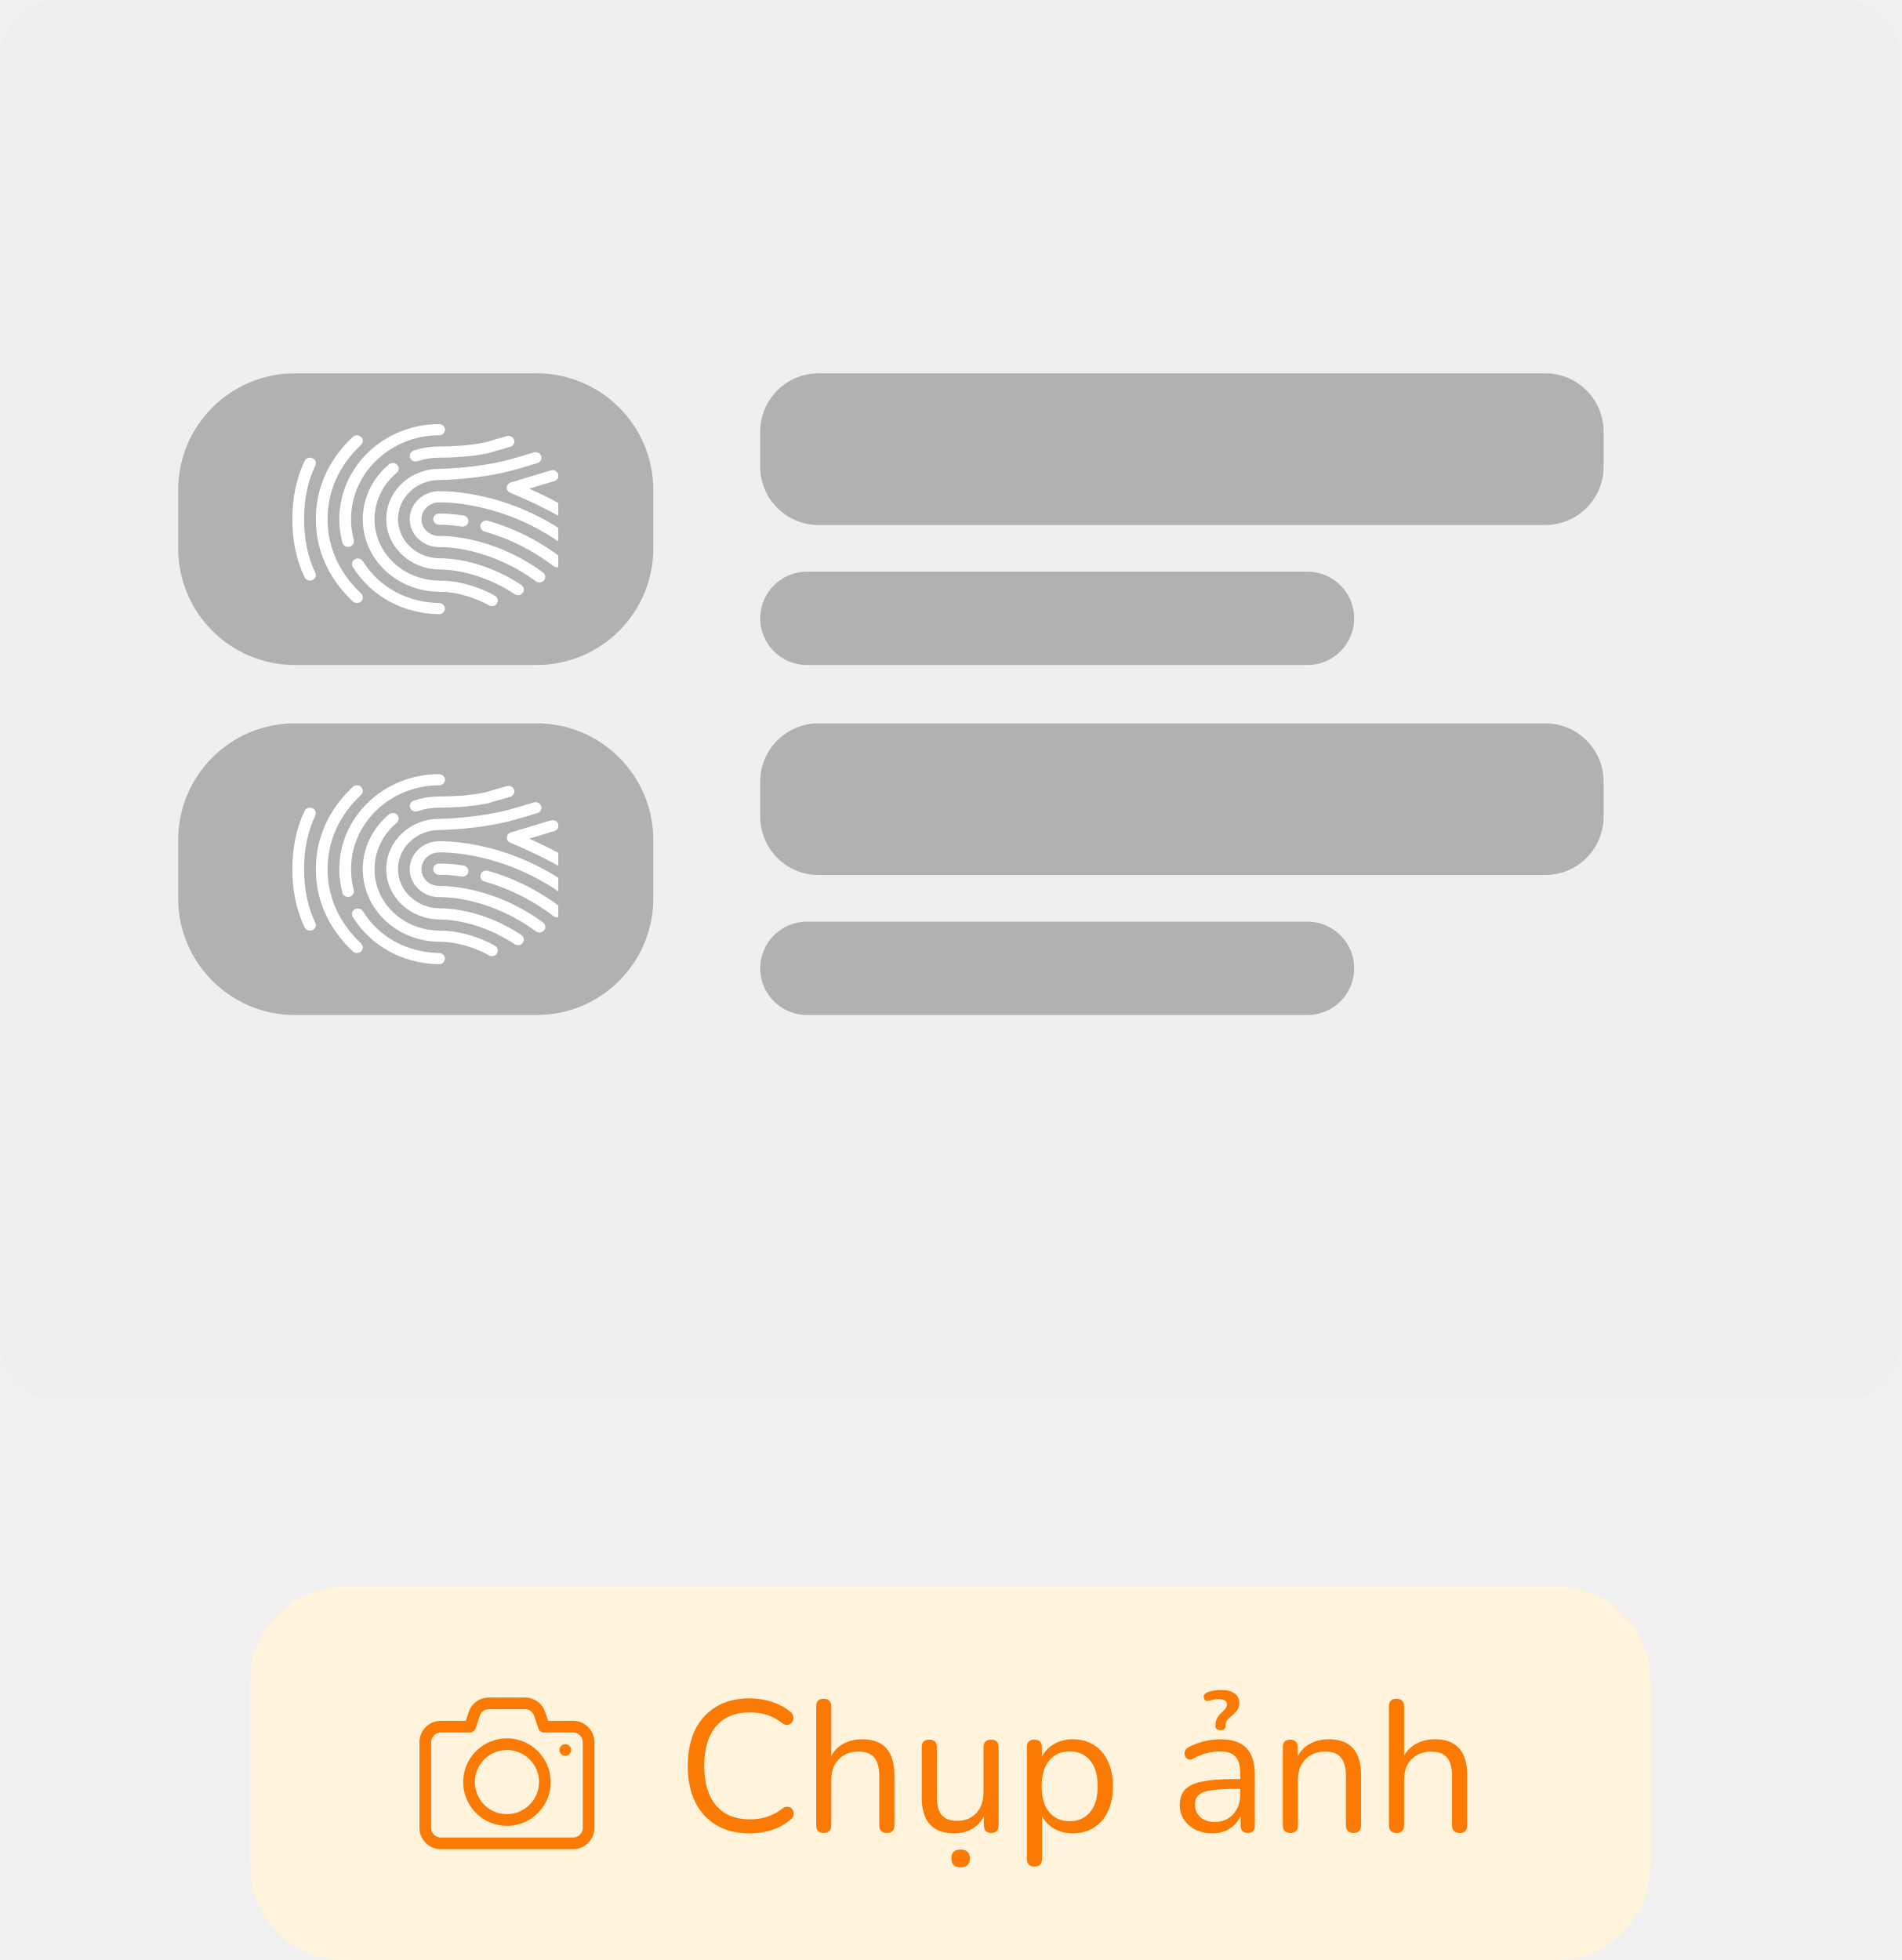
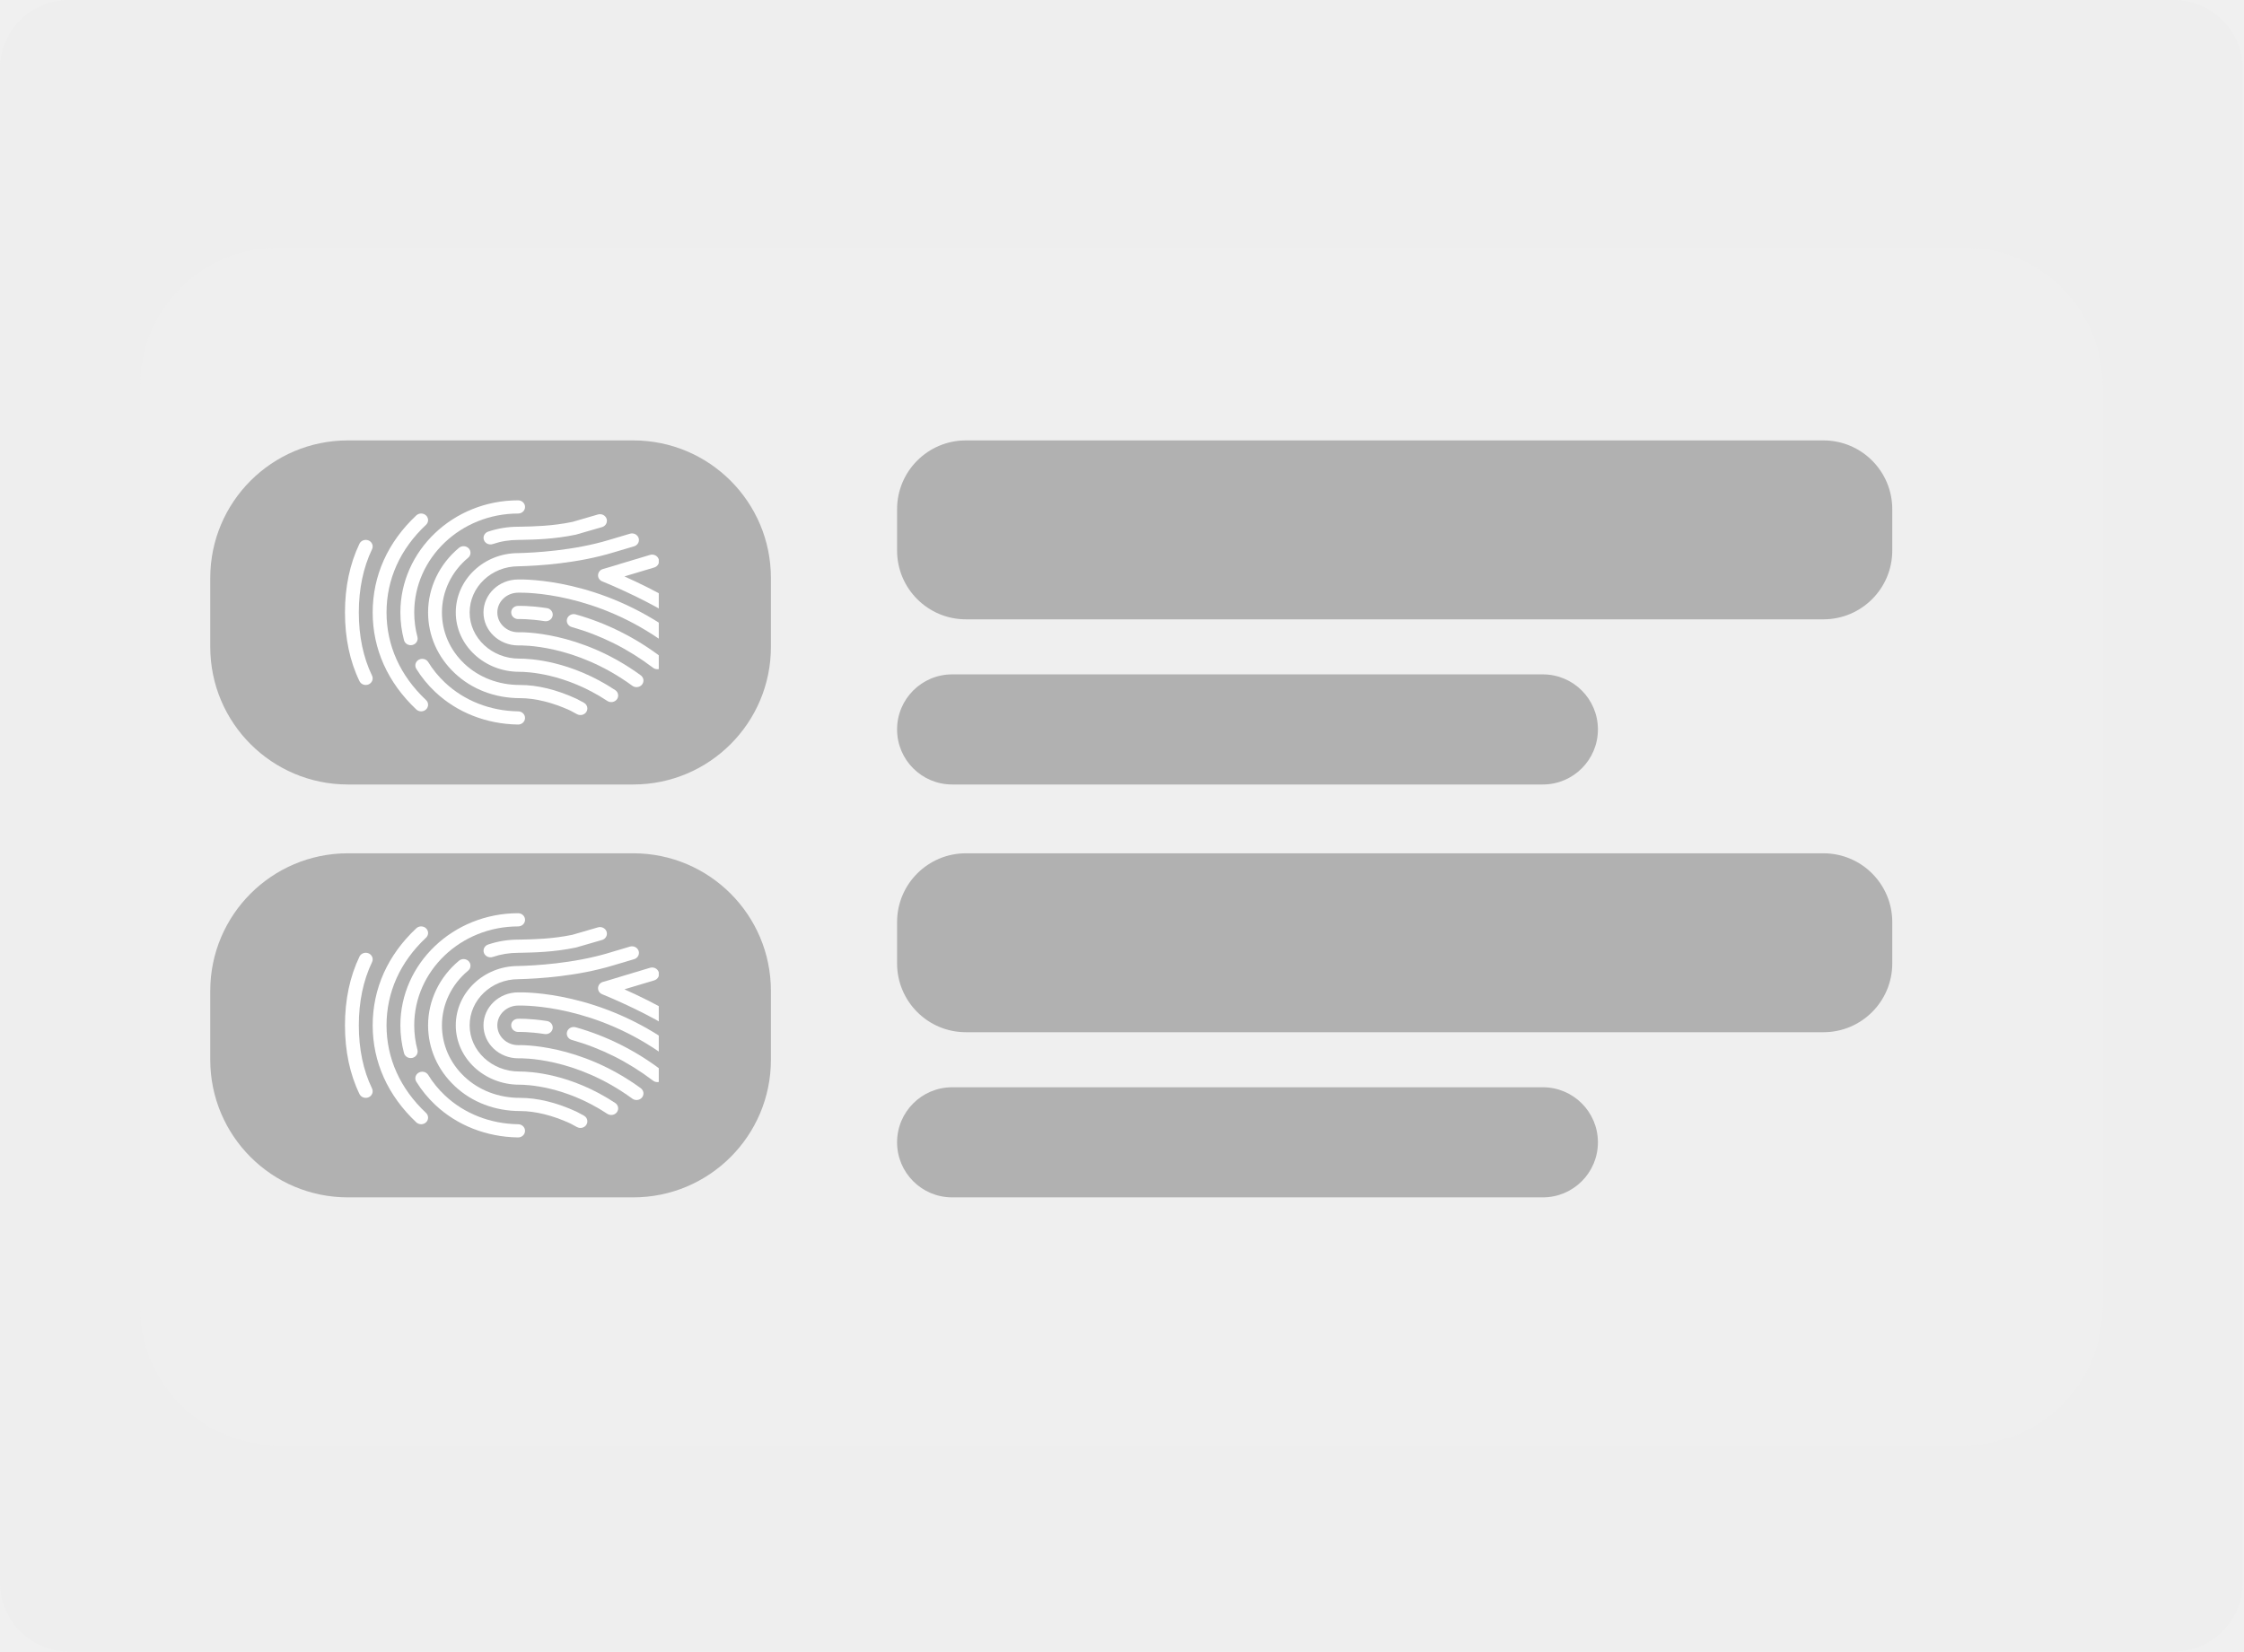
- <svg xmlns="http://www.w3.org/2000/svg" width="163" height="168" viewBox="0 0 163 168" fill="none">
+ <svg xmlns="http://www.w3.org/2000/svg" width="163" height="120" viewBox="0 0 163 120" fill="none">
  <rect width="162.905" height="120" rx="5" fill="#EEEEEE" />
  <rect x="10.182" y="18" width="142.542" height="87" rx="10" fill="#EFEFEF" />
  <rect x="65.162" y="32" width="72.289" height="13" rx="5" fill="#B1B1B1" />
  <rect x="65.162" y="62" width="72.289" height="13" rx="5" fill="#B1B1B1" />
  <rect x="65.162" y="49" width="50.908" height="8" rx="4" fill="#B1B1B1" />
  <rect x="65.162" y="79" width="50.908" height="8" rx="4" fill="#B1B1B1" />
  <rect x="15.272" y="32" width="40.726" height="25" rx="10" fill="#B1B1B1" />
-   <g clip-path="url(#clip0_5577_17868)">
+   <g clip-path="url(#clip0_5577_17869)">
    <path d="M26.11 39.508C25.412 40.968 25.058 42.647 25.058 44.499C25.058 46.365 25.412 48.045 26.111 49.491C26.226 49.731 26.525 49.836 26.778 49.726C27.029 49.615 27.14 49.332 27.024 49.091C26.387 47.77 26.064 46.225 26.064 44.499C26.064 42.785 26.387 41.24 27.025 39.906C27.056 39.842 27.07 39.774 27.07 39.708C27.07 39.526 26.961 39.351 26.776 39.271C26.523 39.161 26.224 39.268 26.11 39.508Z" fill="white" />
    <path d="M30.239 37.449C28.166 39.391 27.071 41.83 27.071 44.501C27.071 47.161 28.166 49.599 30.238 51.548C30.436 51.734 30.755 51.732 30.951 51.544C31.146 51.355 31.143 51.052 30.947 50.866C29.069 49.1 28.077 46.9 28.077 44.501C28.077 42.093 29.069 39.89 30.946 38.132C31.045 38.038 31.096 37.914 31.096 37.791C31.096 37.67 31.047 37.548 30.951 37.455C30.755 37.266 30.438 37.263 30.239 37.449Z" fill="white" />
    <path d="M29.083 44.5C29.083 45.184 29.172 45.862 29.347 46.518C29.415 46.774 29.689 46.93 29.958 46.864C30.228 46.799 30.389 46.537 30.322 46.282C30.168 45.704 30.089 45.104 30.089 44.5C30.089 40.537 33.474 37.313 37.636 37.313C37.913 37.313 38.139 37.098 38.139 36.834C38.139 36.569 37.913 36.354 37.636 36.354C32.92 36.354 29.083 40.008 29.083 44.5Z" fill="white" />
    <path d="M30.418 47.936C30.179 48.068 30.098 48.36 30.237 48.591C30.613 49.203 31.076 49.771 31.616 50.278C33.2 51.77 35.334 52.61 37.627 52.645C37.904 52.649 38.133 52.438 38.137 52.172C38.137 52.17 38.137 52.168 38.137 52.165C38.137 51.904 37.917 51.69 37.642 51.687C35.609 51.656 33.721 50.914 32.322 49.596C31.845 49.148 31.437 48.647 31.106 48.107C30.966 47.879 30.658 47.803 30.418 47.936Z" fill="white" />
    <path d="M33.342 39.804C31.914 40.991 31.095 42.702 31.095 44.5C31.095 46.172 31.783 47.739 33.032 48.913C34.274 50.084 35.953 50.728 37.785 50.728C38.868 50.726 40.166 51.048 41.413 51.624L41.916 51.894C42.158 52.023 42.464 51.942 42.601 51.711C42.645 51.636 42.666 51.556 42.666 51.476C42.666 51.308 42.574 51.145 42.41 51.058L41.88 50.775C40.45 50.113 39.033 49.766 37.759 49.77C36.219 49.77 34.792 49.225 33.739 48.233C32.683 47.238 32.102 45.914 32.102 44.5C32.102 42.979 32.795 41.53 34.004 40.527C34.213 40.354 34.234 40.05 34.052 39.85C33.869 39.651 33.551 39.631 33.342 39.804Z" fill="white" />
    <path d="M43.436 37.381L41.579 37.921C40.123 38.225 38.734 38.251 37.903 38.267L37.636 38.272C36.891 38.272 36.158 38.392 35.459 38.628C35.197 38.716 35.06 38.987 35.153 39.239C35.246 39.488 35.532 39.619 35.795 39.531C36.386 39.331 37.005 39.23 37.649 39.23L37.923 39.225C38.79 39.208 40.242 39.181 41.833 38.847L43.729 38.299C43.946 38.237 44.085 38.046 44.085 37.84C44.085 37.794 44.078 37.747 44.064 37.7C43.982 37.447 43.702 37.304 43.436 37.381Z" fill="white" />
    <path d="M45.759 38.779L44.26 39.225C41.669 40.015 38.755 40.163 37.635 40.189C35.138 40.189 33.107 42.123 33.107 44.501C33.107 46.879 35.17 48.813 37.722 48.813C38.252 48.811 41.048 48.904 44.112 50.928C44.341 51.079 44.655 51.025 44.813 50.808C44.971 50.591 44.914 50.291 44.687 50.141C41.458 48.008 38.537 47.852 37.706 47.854C35.725 47.854 34.114 46.35 34.114 44.501C34.114 42.652 35.694 41.147 37.648 41.147C39.109 41.112 41.95 40.935 44.565 40.138L46.057 39.695C46.273 39.631 46.411 39.442 46.411 39.237C46.411 39.19 46.404 39.142 46.389 39.094C46.305 38.841 46.023 38.7 45.759 38.779Z" fill="white" />
    <path d="M37.635 42.105C36.248 42.105 35.119 43.18 35.119 44.501C35.119 45.821 36.248 46.897 37.654 46.897C37.82 46.891 41.772 46.784 45.931 49.828C46.151 49.989 46.467 49.95 46.636 49.74C46.806 49.529 46.763 49.229 46.543 49.068C42.1 45.816 37.797 45.933 37.635 45.939C36.803 45.939 36.125 45.294 36.125 44.502C36.125 43.709 36.803 43.064 37.646 43.063C38.209 43.05 43.292 43.047 48.396 46.788C48.616 46.949 48.932 46.911 49.101 46.701C49.171 46.613 49.206 46.51 49.206 46.409C49.206 46.265 49.138 46.123 49.01 46.029C43.624 42.08 38.221 42.092 37.635 42.105Z" fill="white" />
    <path d="M37.614 44.024C37.337 44.036 37.117 44.243 37.134 44.523C37.146 44.787 37.381 44.992 37.658 44.981C37.666 44.981 38.402 44.955 39.566 45.133C39.841 45.174 40.099 44.996 40.144 44.735C40.148 44.709 40.15 44.683 40.15 44.658C40.15 44.428 39.974 44.223 39.727 44.186C38.45 43.99 37.647 44.022 37.614 44.024Z" fill="white" />
    <path d="M41.192 44.964C41.113 45.219 41.266 45.485 41.532 45.56C43.656 46.159 45.642 47.156 47.437 48.521C47.654 48.685 47.97 48.652 48.144 48.445C48.218 48.357 48.254 48.252 48.254 48.146C48.254 48.005 48.189 47.866 48.065 47.771C46.169 46.329 44.067 45.276 41.818 44.641C41.552 44.566 41.271 44.71 41.192 44.964Z" fill="white" />
    <path d="M47.218 40.319L45.291 40.897C44.569 41.127 43.805 41.342 43.802 41.343C43.598 41.4 43.454 41.573 43.442 41.775C43.427 41.982 43.551 42.165 43.748 42.244C43.774 42.254 46.409 43.322 48.431 44.546C48.666 44.687 48.977 44.621 49.126 44.398C49.179 44.319 49.204 44.229 49.204 44.141C49.204 43.982 49.122 43.828 48.971 43.737C47.746 42.996 46.339 42.323 45.359 41.884C45.44 41.859 45.522 41.834 45.602 41.808L47.52 41.234C47.784 41.154 47.933 40.888 47.849 40.633C47.765 40.381 47.483 40.24 47.218 40.319Z" fill="white" />
  </g>
  <rect x="15.272" y="62" width="40.726" height="25" rx="10" fill="#B1B1B1" />
-   <g clip-path="url(#clip1_5577_17868)">
+   <g clip-path="url(#clip1_5577_17869)">
    <path d="M26.11 69.508C25.412 70.968 25.058 72.647 25.058 74.499C25.058 76.365 25.412 78.045 26.111 79.491C26.226 79.731 26.525 79.836 26.778 79.726C27.029 79.615 27.14 79.332 27.024 79.091C26.387 77.77 26.064 76.225 26.064 74.499C26.064 72.785 26.387 71.24 27.025 69.906C27.056 69.842 27.07 69.774 27.07 69.708C27.07 69.525 26.961 69.351 26.776 69.271C26.523 69.161 26.224 69.268 26.11 69.508Z" fill="white" />
    <path d="M30.239 67.449C28.166 69.391 27.071 71.83 27.071 74.501C27.071 77.162 28.166 79.599 30.238 81.548C30.436 81.734 30.755 81.732 30.951 81.544C31.146 81.355 31.143 81.052 30.947 80.866C29.069 79.1 28.077 76.9 28.077 74.501C28.077 72.093 29.069 69.89 30.946 68.132C31.045 68.038 31.096 67.915 31.096 67.791C31.096 67.67 31.047 67.549 30.951 67.454C30.755 67.266 30.438 67.263 30.239 67.449Z" fill="white" />
    <path d="M29.083 74.5C29.083 75.184 29.172 75.862 29.347 76.518C29.415 76.774 29.689 76.93 29.958 76.865C30.228 76.799 30.389 76.537 30.322 76.282C30.168 75.704 30.089 75.104 30.089 74.5C30.089 70.537 33.474 67.313 37.636 67.313C37.913 67.313 38.139 67.098 38.139 66.834C38.139 66.569 37.913 66.354 37.636 66.354C32.92 66.354 29.083 70.008 29.083 74.5Z" fill="white" />
    <path d="M30.418 77.936C30.179 78.068 30.098 78.36 30.237 78.591C30.613 79.203 31.076 79.771 31.616 80.278C33.2 81.77 35.334 82.61 37.627 82.645C37.904 82.649 38.133 82.438 38.137 82.172C38.137 82.171 38.137 82.168 38.137 82.165C38.137 81.904 37.917 81.69 37.642 81.687C35.609 81.656 33.721 80.914 32.322 79.597C31.845 79.148 31.437 78.647 31.106 78.107C30.966 77.879 30.658 77.802 30.418 77.936Z" fill="white" />
    <path d="M33.342 69.804C31.914 70.991 31.095 72.702 31.095 74.5C31.095 76.172 31.783 77.739 33.032 78.913C34.274 80.085 35.953 80.728 37.785 80.728C38.868 80.726 40.166 81.048 41.413 81.624L41.916 81.894C42.158 82.023 42.464 81.942 42.601 81.711C42.645 81.636 42.666 81.555 42.666 81.476C42.666 81.308 42.574 81.145 42.41 81.058L41.88 80.775C40.45 80.113 39.033 79.766 37.759 79.77C36.219 79.77 34.792 79.225 33.739 78.233C32.683 77.238 32.102 75.914 32.102 74.5C32.102 72.979 32.795 71.53 34.004 70.527C34.213 70.354 34.234 70.05 34.052 69.85C33.869 69.651 33.551 69.631 33.342 69.804Z" fill="white" />
    <path d="M43.436 67.381L41.579 67.921C40.123 68.225 38.734 68.251 37.903 68.267L37.636 68.272C36.891 68.272 36.158 68.392 35.459 68.628C35.197 68.716 35.06 68.987 35.153 69.239C35.246 69.488 35.532 69.619 35.795 69.531C36.386 69.331 37.005 69.231 37.649 69.231L37.923 69.225C38.79 69.207 40.242 69.181 41.833 68.847L43.729 68.299C43.946 68.237 44.085 68.046 44.085 67.84C44.085 67.794 44.078 67.747 44.064 67.7C43.982 67.447 43.702 67.304 43.436 67.381Z" fill="white" />
    <path d="M45.759 68.779L44.26 69.225C41.669 70.015 38.755 70.163 37.635 70.189C35.138 70.189 33.107 72.124 33.107 74.501C33.107 76.879 35.17 78.813 37.722 78.813C38.252 78.811 41.048 78.904 44.112 80.928C44.341 81.079 44.655 81.025 44.813 80.808C44.971 80.591 44.914 80.291 44.687 80.141C41.458 78.008 38.537 77.852 37.706 77.854C35.725 77.854 34.114 76.35 34.114 74.501C34.114 72.652 35.694 71.147 37.648 71.147C39.109 71.112 41.95 70.935 44.565 70.138L46.057 69.695C46.273 69.631 46.411 69.442 46.411 69.237C46.411 69.19 46.404 69.142 46.389 69.094C46.305 68.841 46.023 68.7 45.759 68.779Z" fill="white" />
    <path d="M37.635 72.105C36.248 72.105 35.119 73.18 35.119 74.501C35.119 75.821 36.248 76.897 37.654 76.897C37.82 76.891 41.772 76.784 45.931 79.828C46.151 79.989 46.467 79.95 46.636 79.74C46.806 79.529 46.763 79.229 46.543 79.068C42.1 75.817 37.797 75.933 37.635 75.939C36.803 75.939 36.125 75.294 36.125 74.502C36.125 73.709 36.803 73.064 37.646 73.063C38.209 73.05 43.292 73.047 48.396 76.788C48.616 76.949 48.932 76.911 49.101 76.701C49.171 76.613 49.206 76.51 49.206 76.409C49.206 76.265 49.138 76.123 49.01 76.029C43.624 72.08 38.221 72.091 37.635 72.105Z" fill="white" />
    <path d="M37.614 74.024C37.337 74.037 37.117 74.243 37.134 74.523C37.146 74.787 37.381 74.992 37.658 74.981C37.666 74.981 38.402 74.955 39.566 75.133C39.841 75.174 40.099 74.996 40.144 74.735C40.148 74.709 40.15 74.683 40.15 74.658C40.15 74.427 39.974 74.223 39.727 74.186C38.45 73.99 37.647 74.022 37.614 74.024Z" fill="white" />
    <path d="M41.192 74.964C41.113 75.219 41.266 75.485 41.532 75.56C43.656 76.159 45.642 77.156 47.437 78.521C47.654 78.686 47.97 78.652 48.144 78.445C48.218 78.357 48.254 78.251 48.254 78.146C48.254 78.005 48.189 77.866 48.065 77.771C46.169 76.329 44.067 75.276 41.818 74.641C41.552 74.566 41.271 74.71 41.192 74.964Z" fill="white" />
    <path d="M47.218 70.319L45.291 70.897C44.569 71.127 43.805 71.342 43.802 71.343C43.598 71.4 43.454 71.573 43.442 71.775C43.427 71.982 43.551 72.165 43.748 72.244C43.774 72.254 46.409 73.322 48.431 74.546C48.666 74.687 48.977 74.621 49.126 74.398C49.179 74.319 49.204 74.229 49.204 74.141C49.204 73.982 49.122 73.828 48.971 73.737C47.746 72.996 46.339 72.323 45.359 71.884C45.44 71.859 45.522 71.834 45.602 71.808L47.52 71.234C47.784 71.154 47.933 70.888 47.849 70.633C47.765 70.381 47.483 70.24 47.218 70.319Z" fill="white" />
  </g>
-   <rect x="21.452" y="136" width="120" height="32" rx="8" fill="#FFF3DC" />
-   <path d="M64.248 157.144C63.138 157.144 62.189 156.909 61.4 156.44C60.61 155.971 60.002 155.304 59.576 154.44C59.16 153.576 58.952 152.547 58.952 151.352C58.952 150.168 59.16 149.144 59.576 148.28C60.002 147.416 60.61 146.749 61.4 146.28C62.189 145.811 63.138 145.576 64.248 145.576C64.909 145.576 65.538 145.672 66.136 145.864C66.733 146.056 67.25 146.328 67.688 146.68C67.869 146.808 67.97 146.957 67.992 147.128C68.024 147.299 67.997 147.453 67.912 147.592C67.826 147.72 67.704 147.805 67.544 147.848C67.394 147.88 67.224 147.827 67.032 147.688C66.274 147.08 65.357 146.776 64.28 146.776C63.01 146.776 62.04 147.176 61.368 147.976C60.696 148.776 60.36 149.901 60.36 151.352C60.36 152.813 60.696 153.944 61.368 154.744C62.04 155.544 63.01 155.944 64.28 155.944C65.357 155.944 66.285 155.635 67.064 155.016C67.256 154.888 67.426 154.84 67.576 154.872C67.736 154.904 67.853 154.984 67.928 155.112C68.013 155.24 68.045 155.384 68.024 155.544C68.002 155.704 67.912 155.848 67.752 155.976C67.293 156.36 66.765 156.653 66.168 156.856C65.57 157.048 64.93 157.144 64.248 157.144ZM70.597 157.112C70.171 157.112 69.957 156.888 69.957 156.44V146.264C69.957 145.827 70.171 145.608 70.597 145.608C71.034 145.608 71.253 145.827 71.253 146.264V150.504C71.509 150.035 71.867 149.683 72.325 149.448C72.794 149.203 73.317 149.08 73.893 149.08C75.739 149.08 76.661 150.104 76.661 152.152V156.44C76.661 156.888 76.448 157.112 76.021 157.112C75.584 157.112 75.365 156.888 75.365 156.44V152.232C75.365 151.507 75.221 150.979 74.933 150.648C74.656 150.307 74.208 150.136 73.589 150.136C72.874 150.136 72.304 150.36 71.877 150.808C71.461 151.245 71.253 151.832 71.253 152.568V156.44C71.253 156.888 71.034 157.112 70.597 157.112ZM81.803 157.144C79.936 157.144 79.003 156.115 79.003 154.056V149.768C79.003 149.331 79.216 149.112 79.643 149.112C80.08 149.112 80.299 149.331 80.299 149.768V154.04C80.299 154.733 80.438 155.245 80.715 155.576C81.003 155.907 81.451 156.072 82.059 156.072C82.72 156.072 83.259 155.853 83.675 155.416C84.091 154.968 84.299 154.376 84.299 153.64V149.768C84.299 149.331 84.518 149.112 84.955 149.112C85.382 149.112 85.595 149.331 85.595 149.768V156.44C85.595 156.888 85.387 157.112 84.971 157.112C84.544 157.112 84.331 156.888 84.331 156.44V155.688C84.086 156.157 83.739 156.52 83.291 156.776C82.854 157.021 82.358 157.144 81.803 157.144ZM82.331 160.056C81.808 160.056 81.547 159.8 81.547 159.288C81.547 158.787 81.808 158.536 82.331 158.536C82.864 158.536 83.131 158.787 83.131 159.288C83.131 159.8 82.864 160.056 82.331 160.056ZM88.66 159.992C88.233 159.992 88.02 159.773 88.02 159.336V149.768C88.02 149.331 88.228 149.112 88.644 149.112C89.081 149.112 89.3 149.331 89.3 149.768V150.6C89.524 150.131 89.87 149.763 90.34 149.496C90.809 149.219 91.348 149.08 91.956 149.08C92.649 149.08 93.252 149.245 93.764 149.576C94.286 149.896 94.686 150.36 94.964 150.968C95.252 151.565 95.396 152.28 95.396 153.112C95.396 153.933 95.252 154.648 94.964 155.256C94.686 155.853 94.286 156.317 93.764 156.648C93.252 156.979 92.649 157.144 91.956 157.144C91.358 157.144 90.825 157.011 90.356 156.744C89.886 156.477 89.54 156.109 89.316 155.64V159.336C89.316 159.773 89.097 159.992 88.66 159.992ZM91.684 156.104C92.409 156.104 92.99 155.848 93.428 155.336C93.865 154.813 94.084 154.072 94.084 153.112C94.084 152.141 93.865 151.4 93.428 150.888C92.99 150.376 92.409 150.12 91.684 150.12C90.958 150.12 90.377 150.376 89.94 150.888C89.502 151.4 89.284 152.141 89.284 153.112C89.284 154.072 89.502 154.813 89.94 155.336C90.377 155.848 90.958 156.104 91.684 156.104ZM103.921 157.144C103.388 157.144 102.908 157.043 102.481 156.84C102.065 156.627 101.734 156.339 101.489 155.976C101.244 155.613 101.121 155.208 101.121 154.76C101.121 154.195 101.265 153.747 101.553 153.416C101.852 153.085 102.337 152.851 103.009 152.712C103.692 152.563 104.62 152.488 105.793 152.488H106.305V151.992C106.305 151.331 106.166 150.856 105.889 150.568C105.622 150.269 105.19 150.12 104.593 150.12C104.22 150.12 103.841 150.168 103.457 150.264C103.084 150.36 102.694 150.515 102.289 150.728C102.108 150.824 101.953 150.845 101.825 150.792C101.708 150.728 101.622 150.632 101.569 150.504C101.526 150.365 101.526 150.227 101.569 150.088C101.622 149.939 101.729 149.827 101.889 149.752C102.348 149.517 102.806 149.347 103.265 149.24C103.734 149.133 104.177 149.08 104.593 149.08C105.596 149.08 106.337 149.325 106.817 149.816C107.308 150.307 107.553 151.069 107.553 152.104V156.44C107.553 156.888 107.356 157.112 106.961 157.112C106.545 157.112 106.337 156.888 106.337 156.44V155.656C106.134 156.115 105.82 156.477 105.393 156.744C104.977 157.011 104.486 157.144 103.921 157.144ZM104.129 156.168C104.769 156.168 105.292 155.949 105.697 155.512C106.102 155.064 106.305 154.499 106.305 153.816V153.336H105.809C104.945 153.336 104.262 153.379 103.761 153.464C103.27 153.539 102.924 153.677 102.721 153.88C102.529 154.072 102.433 154.339 102.433 154.68C102.433 155.117 102.582 155.475 102.881 155.752C103.19 156.029 103.606 156.168 104.129 156.168ZM104.609 148.296C104.321 148.296 104.177 148.173 104.177 147.928C104.177 147.661 104.225 147.443 104.321 147.272C104.417 147.101 104.529 146.957 104.657 146.84C104.796 146.712 104.913 146.595 105.009 146.488C105.116 146.371 105.169 146.237 105.169 146.088C105.169 145.789 104.924 145.64 104.433 145.64C104.326 145.64 104.209 145.651 104.081 145.672C103.964 145.683 103.846 145.709 103.729 145.752C103.452 145.848 103.276 145.795 103.201 145.592C103.116 145.357 103.206 145.181 103.473 145.064C103.644 144.989 103.83 144.936 104.033 144.904C104.236 144.872 104.449 144.856 104.673 144.856C105.164 144.856 105.542 144.952 105.809 145.144C106.086 145.336 106.225 145.603 106.225 145.944C106.225 146.211 106.166 146.424 106.049 146.584C105.932 146.744 105.793 146.888 105.633 147.016C105.484 147.133 105.345 147.261 105.217 147.4C105.1 147.539 105.041 147.72 105.041 147.944C105.041 148.179 104.897 148.296 104.609 148.296ZM110.597 157.112C110.171 157.112 109.957 156.888 109.957 156.44V149.768C109.957 149.331 110.165 149.112 110.581 149.112C111.008 149.112 111.221 149.331 111.221 149.768V150.552C111.477 150.061 111.84 149.693 112.309 149.448C112.779 149.203 113.307 149.08 113.893 149.08C115.739 149.08 116.661 150.104 116.661 152.152V156.44C116.661 156.888 116.448 157.112 116.021 157.112C115.584 157.112 115.365 156.888 115.365 156.44V152.232C115.365 151.507 115.221 150.979 114.933 150.648C114.656 150.307 114.208 150.136 113.589 150.136C112.875 150.136 112.304 150.36 111.877 150.808C111.461 151.245 111.253 151.832 111.253 152.568V156.44C111.253 156.888 111.035 157.112 110.597 157.112ZM119.691 157.112C119.264 157.112 119.051 156.888 119.051 156.44V146.264C119.051 145.827 119.264 145.608 119.691 145.608C120.128 145.608 120.347 145.827 120.347 146.264V150.504C120.603 150.035 120.96 149.683 121.419 149.448C121.888 149.203 122.411 149.08 122.987 149.08C124.832 149.08 125.755 150.104 125.755 152.152V156.44C125.755 156.888 125.542 157.112 125.115 157.112C124.678 157.112 124.459 156.888 124.459 156.44V152.232C124.459 151.507 124.315 150.979 124.027 150.648C123.75 150.307 123.302 150.136 122.683 150.136C121.968 150.136 121.398 150.36 120.971 150.808C120.555 151.245 120.347 151.832 120.347 152.568V156.44C120.347 156.888 120.128 157.112 119.691 157.112Z" fill="#FB7A04" />
-   <g clip-path="url(#clip2_5577_17868)">
-     <path d="M49.126 147.5H46.979L46.729 146.75C46.609 146.386 46.376 146.069 46.065 145.845C45.754 145.62 45.38 145.5 44.997 145.5H41.908C41.524 145.5 41.15 145.62 40.839 145.845C40.528 146.069 40.296 146.386 40.176 146.75L39.925 147.5H37.778C37.294 147.501 36.83 147.693 36.488 148.035C36.145 148.378 35.953 148.842 35.952 149.326V156.676C35.953 157.16 36.146 157.623 36.488 157.965C36.831 158.307 37.294 158.499 37.778 158.5H49.128C49.612 158.499 50.076 158.306 50.417 157.964C50.759 157.622 50.952 157.158 50.952 156.674V149.324C50.951 148.84 50.758 148.377 50.416 148.035C50.074 147.693 49.61 147.501 49.126 147.5ZM49.952 156.674C49.952 156.893 49.865 157.103 49.71 157.258C49.555 157.413 49.345 157.5 49.126 157.5H37.778C37.559 157.5 37.349 157.413 37.194 157.258C37.039 157.103 36.952 156.893 36.952 156.674V149.324C36.953 149.105 37.04 148.896 37.195 148.742C37.35 148.587 37.559 148.5 37.778 148.5H40.286C40.391 148.5 40.493 148.467 40.578 148.405C40.663 148.344 40.727 148.258 40.76 148.158L41.124 147.064C41.179 146.9 41.284 146.757 41.425 146.656C41.565 146.554 41.734 146.5 41.908 146.5H44.997C45.17 146.5 45.339 146.554 45.48 146.656C45.62 146.757 45.726 146.9 45.78 147.065L46.145 148.158C46.178 148.258 46.241 148.344 46.327 148.405C46.411 148.467 46.514 148.5 46.619 148.5H49.126C49.345 148.5 49.555 148.587 49.71 148.742C49.865 148.897 49.952 149.107 49.952 149.326V156.674Z" fill="#FB7A04" />
-     <path d="M43.452 149C42.711 149 41.985 149.22 41.369 149.632C40.752 150.044 40.271 150.63 39.988 151.315C39.704 152 39.63 152.754 39.774 153.482C39.919 154.209 40.276 154.877 40.8 155.402C41.325 155.926 41.993 156.283 42.721 156.428C43.448 156.573 44.202 156.498 44.887 156.215C45.572 155.931 46.158 155.45 46.57 154.833C46.982 154.217 47.202 153.492 47.202 152.75C47.201 151.756 46.806 150.803 46.103 150.1C45.4 149.396 44.446 149.001 43.452 149ZM43.452 155.5C42.908 155.5 42.377 155.339 41.924 155.037C41.472 154.734 41.12 154.305 40.911 153.802C40.703 153.3 40.649 152.747 40.755 152.214C40.861 151.68 41.123 151.19 41.508 150.805C41.892 150.421 42.382 150.159 42.916 150.053C43.449 149.947 44.002 150.001 44.505 150.209C45.007 150.417 45.437 150.77 45.739 151.222C46.041 151.674 46.202 152.206 46.202 152.75C46.201 153.479 45.911 154.178 45.396 154.694C44.88 155.209 44.181 155.499 43.452 155.5Z" fill="#FB7A04" />
-     <path d="M48.452 150.5C48.728 150.5 48.952 150.276 48.952 150C48.952 149.724 48.728 149.5 48.452 149.5C48.176 149.5 47.952 149.724 47.952 150C47.952 150.276 48.176 150.5 48.452 150.5Z" fill="#FB7A04" />
-   </g>
  <defs>
-     <clipPath id="clip0_5577_17868">
+     <clipPath id="clip0_5577_17869">
      <rect width="23" height="24.436" fill="white" transform="translate(23.417 56) rotate(-90)" />
    </clipPath>
-     <clipPath id="clip1_5577_17868">
+     <clipPath id="clip1_5577_17869">
      <rect width="23" height="24.436" fill="white" transform="translate(23.417 86) rotate(-90)" />
-     </clipPath>
-     <clipPath id="clip2_5577_17868">
-       <rect width="16" height="16" fill="white" transform="translate(35.4521 144)" />
    </clipPath>
  </defs>
</svg>
